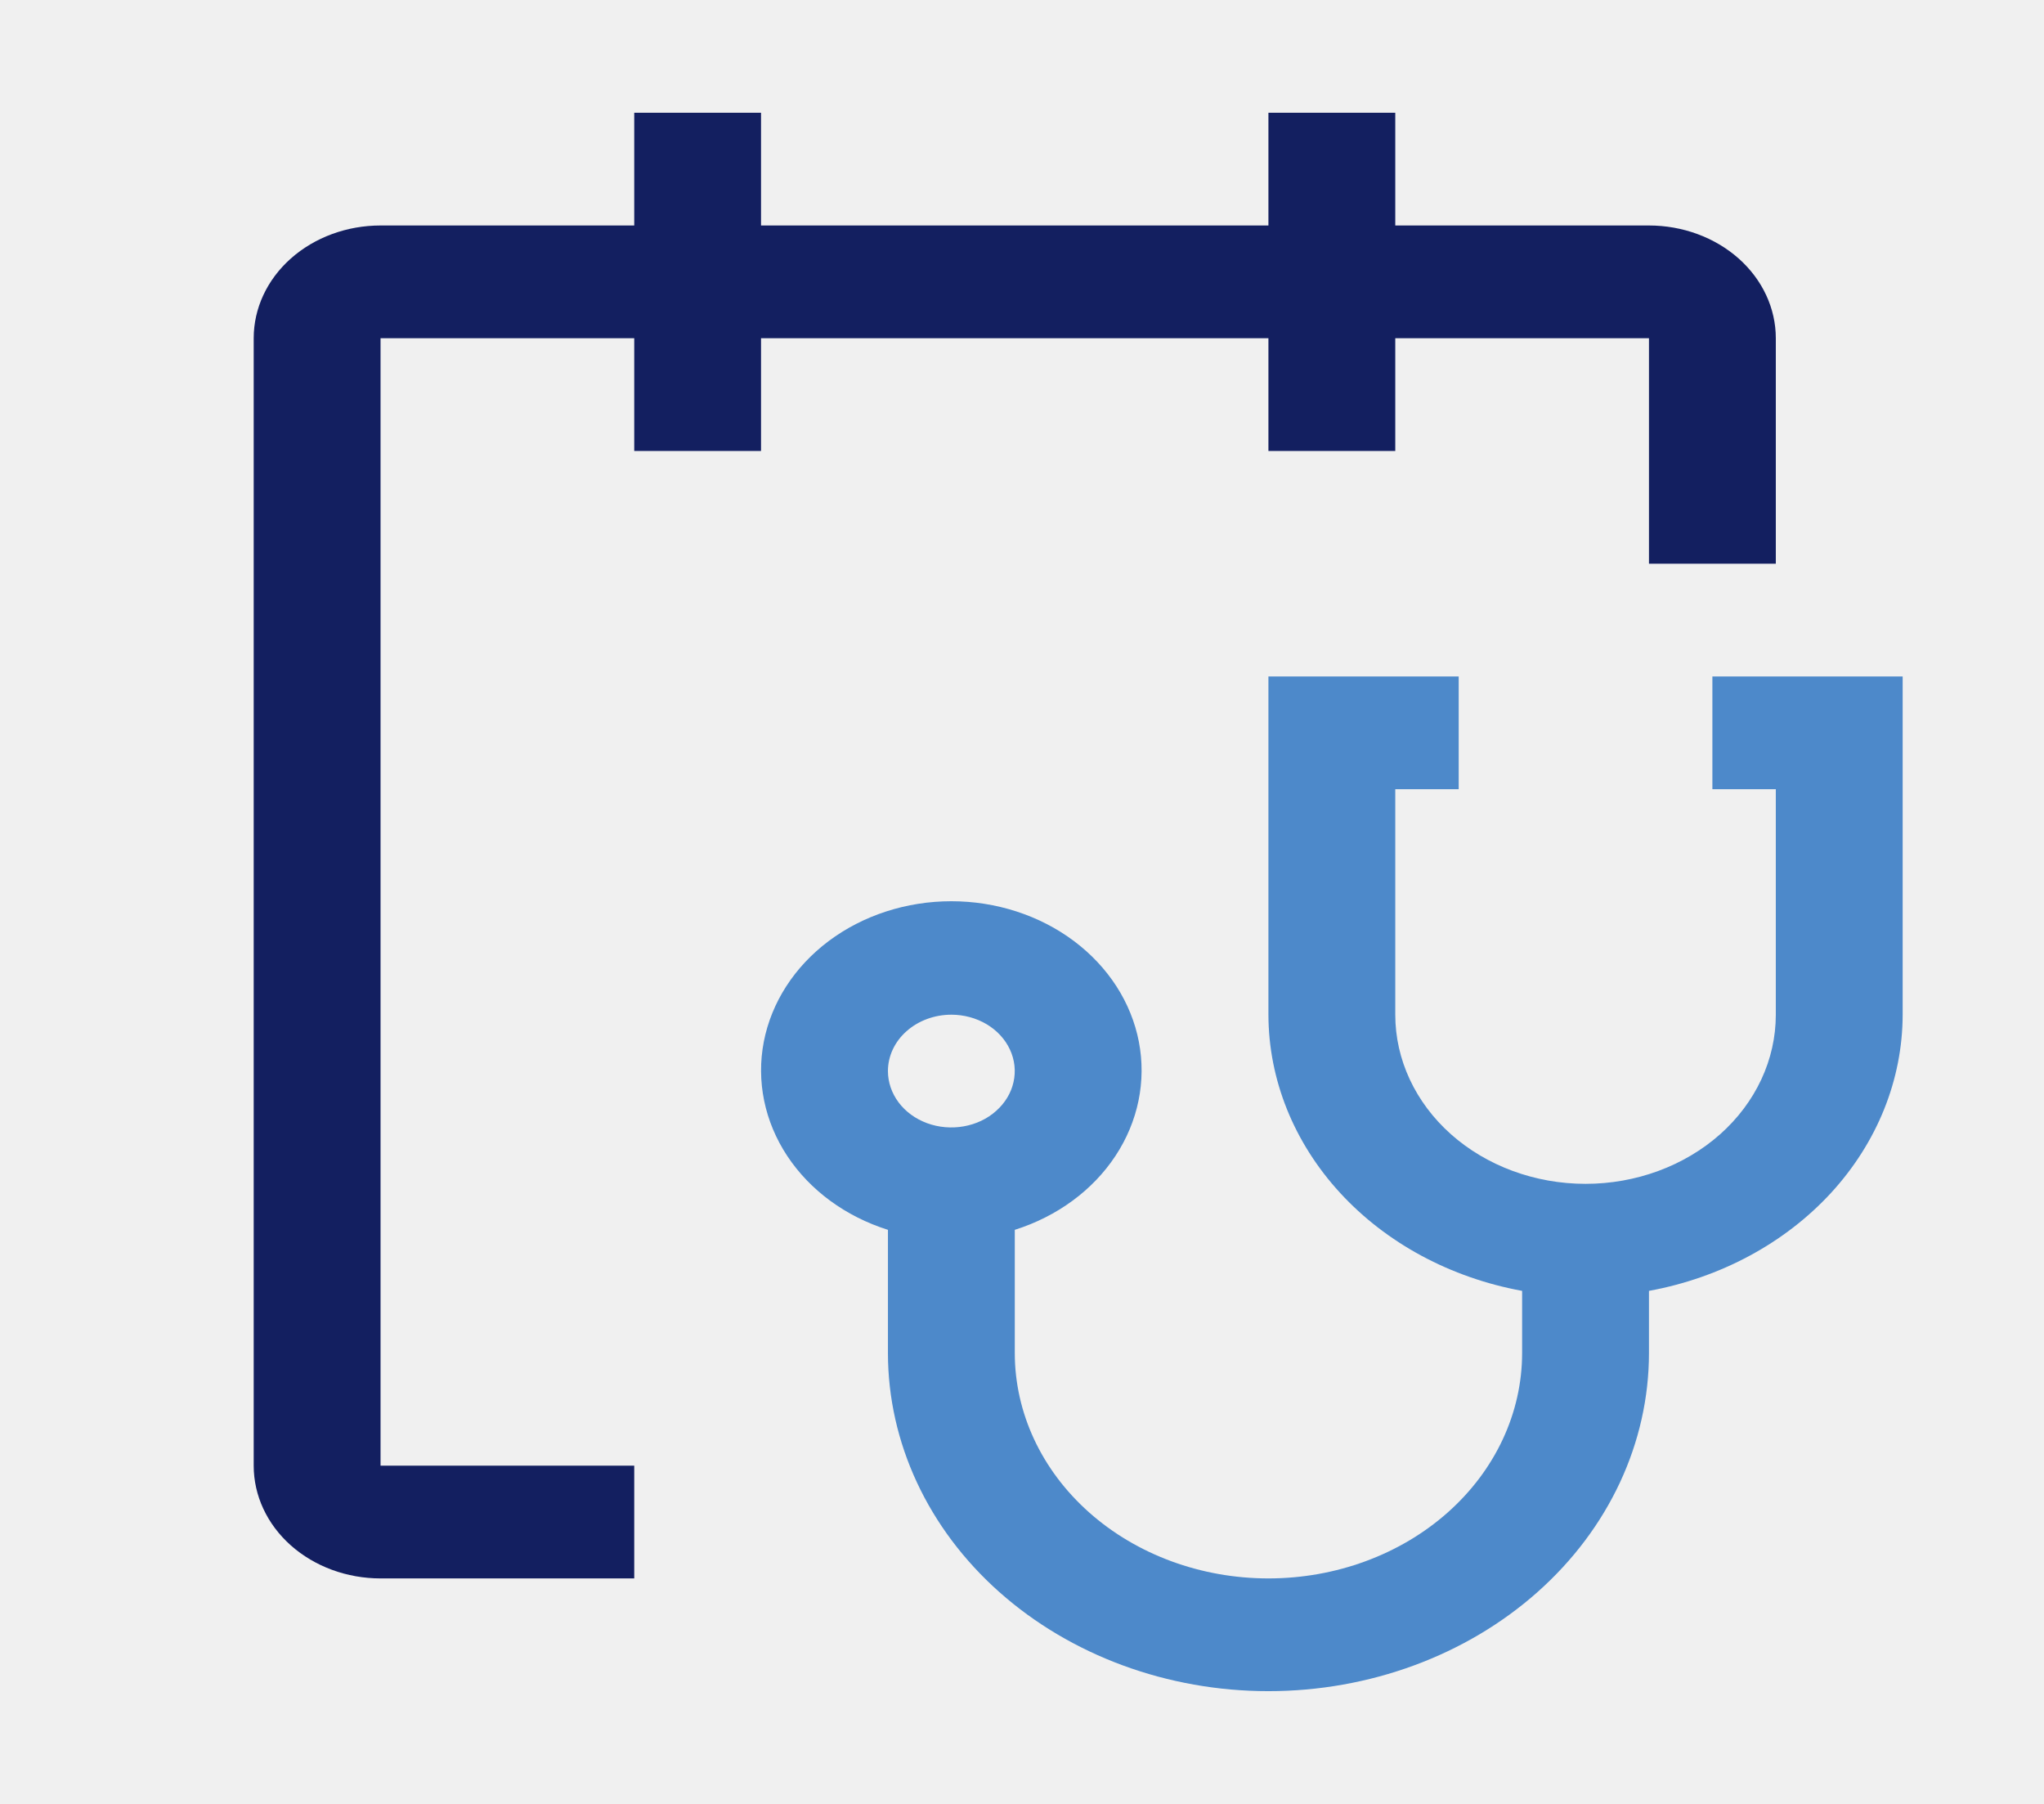
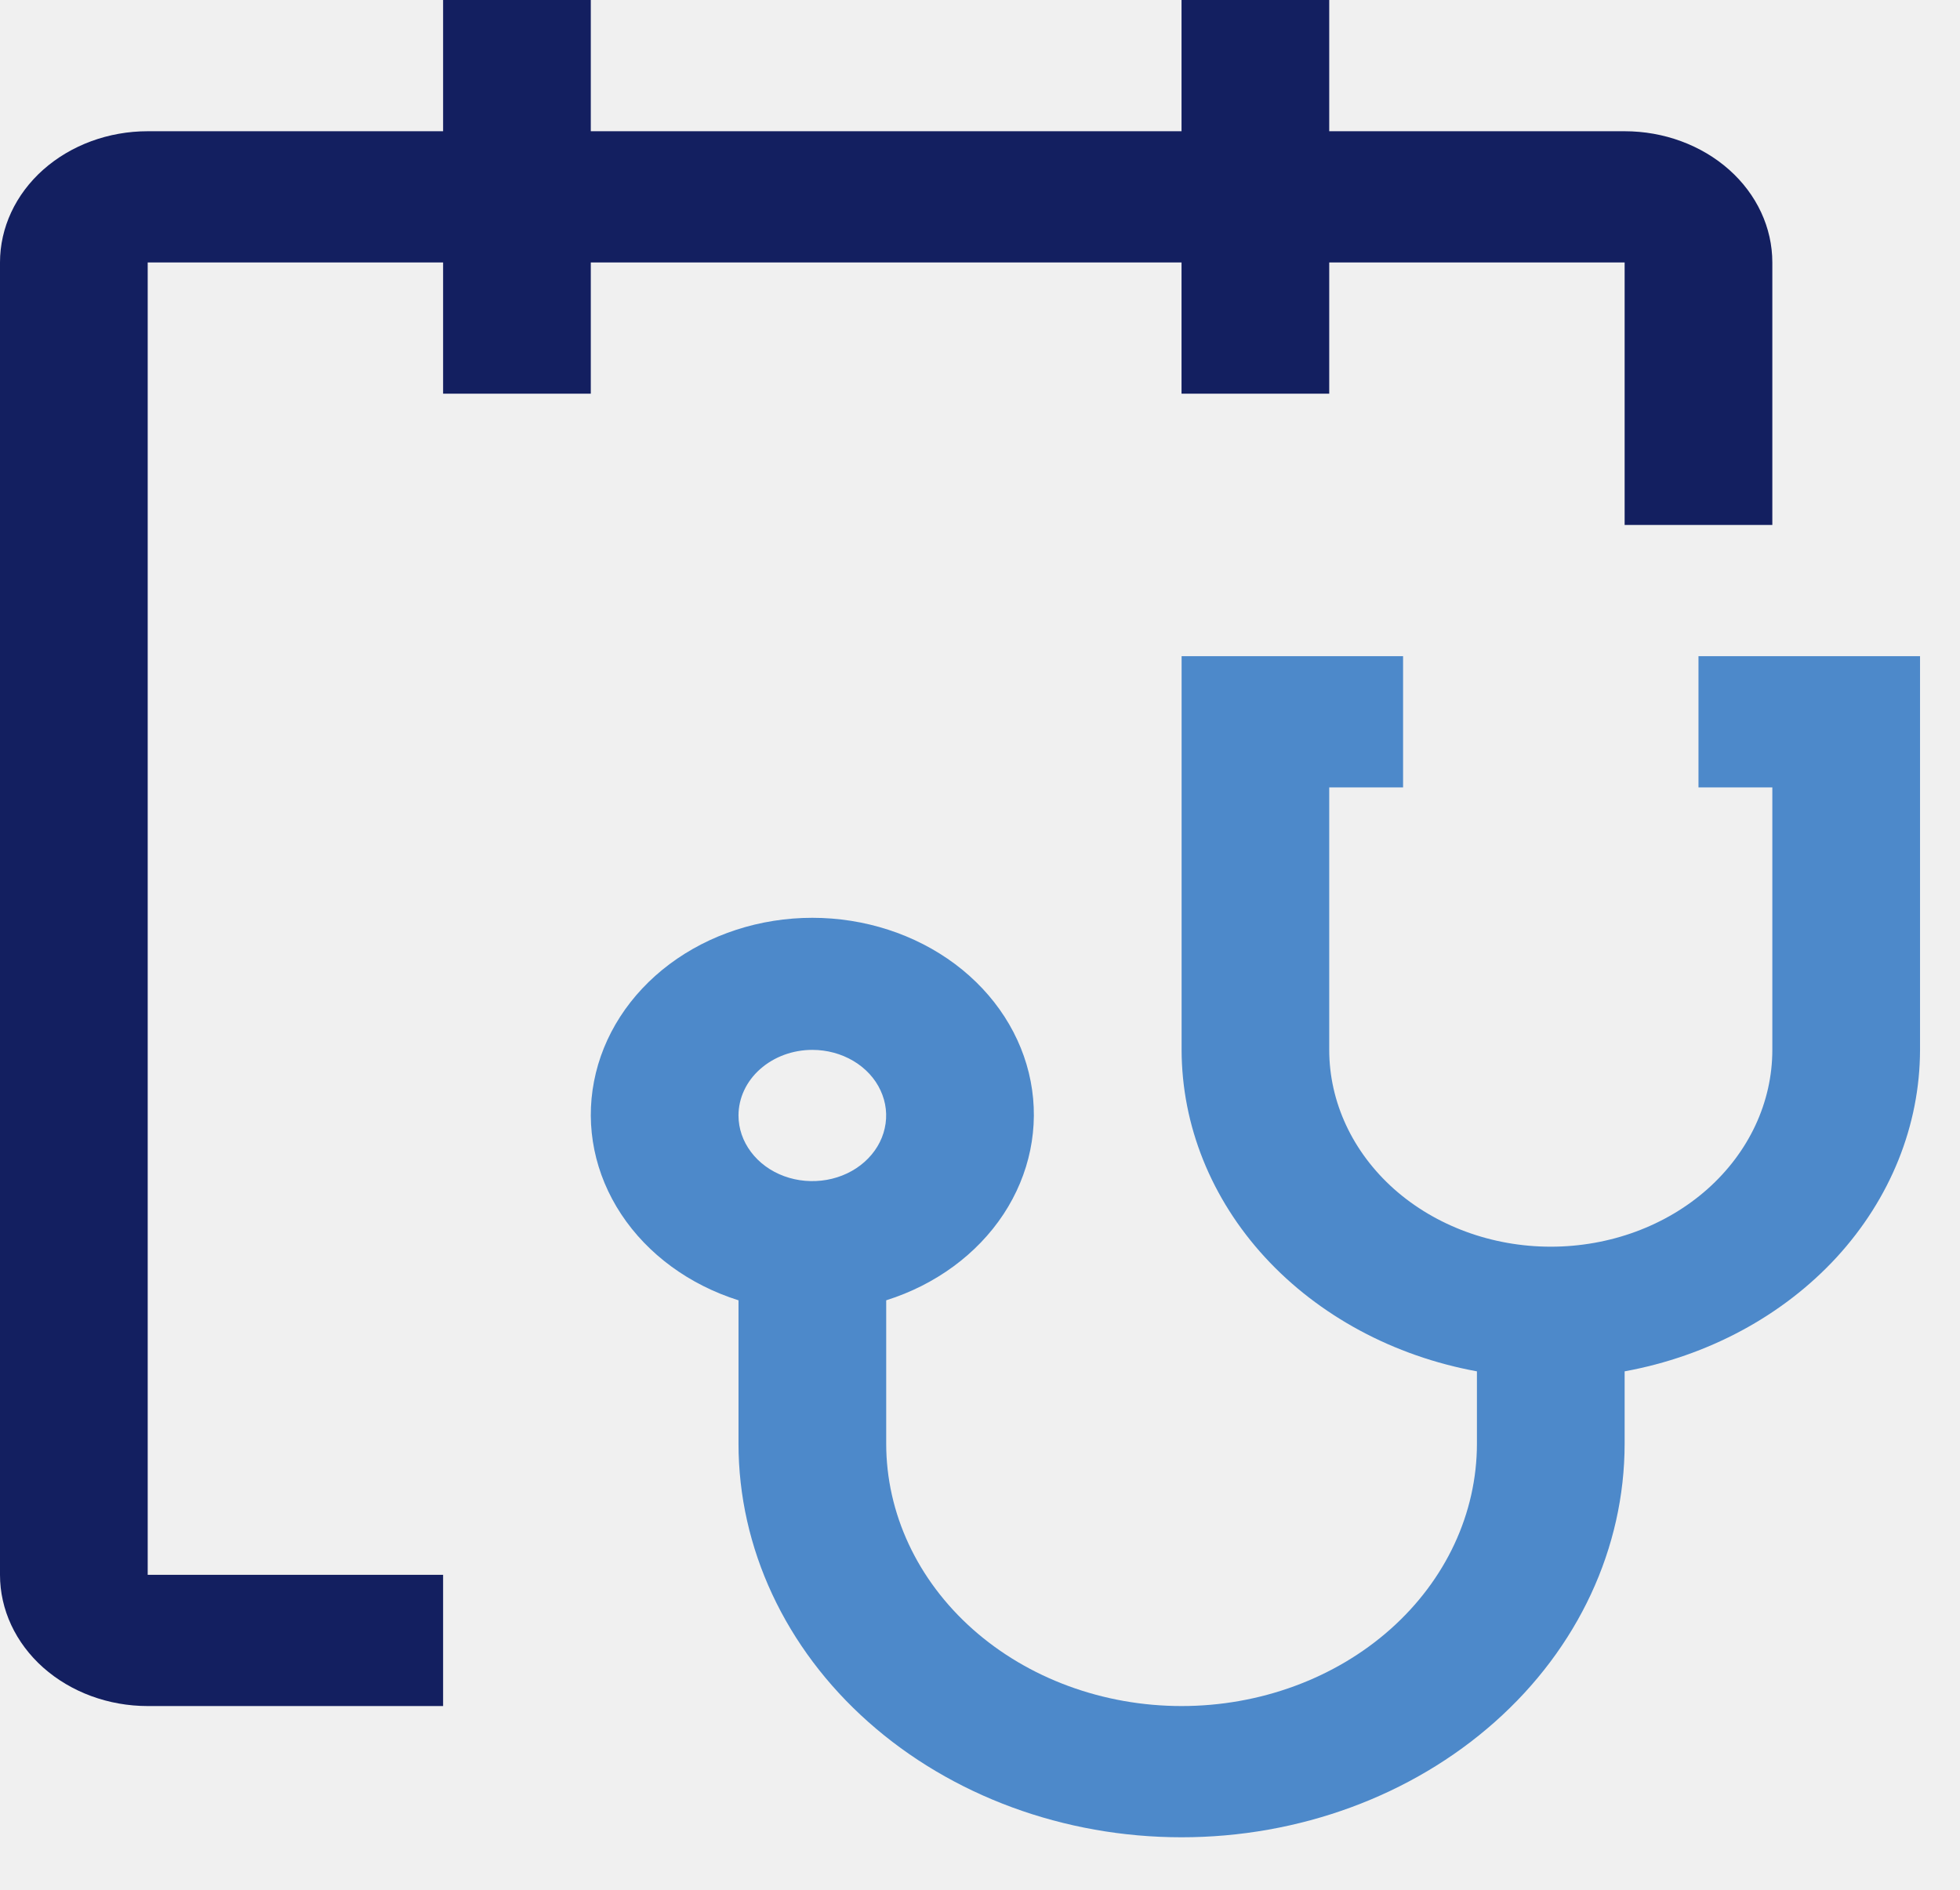
- <svg xmlns="http://www.w3.org/2000/svg" width="34" height="30" viewBox="0 0 34 30" fill="none">
-   <g clip-path="url(#clip0_2100_229)">
-     <path d="M28.484 11.25V13.125H29.539V16.875C29.539 17.621 29.206 18.336 28.612 18.864C28.018 19.391 27.213 19.688 26.374 19.688C25.535 19.688 24.73 19.391 24.136 18.864C23.543 18.336 23.209 17.621 23.209 16.875V13.125H24.264V11.25H21.099V16.875C21.101 17.955 21.522 19.001 22.291 19.838C23.059 20.674 24.129 21.25 25.319 21.468V22.5C25.319 23.495 24.875 24.448 24.083 25.152C23.292 25.855 22.218 26.25 21.099 26.25C19.98 26.25 18.907 25.855 18.116 25.152C17.324 24.448 16.88 23.495 16.88 22.5V20.453C17.583 20.231 18.177 19.796 18.554 19.224C18.932 18.652 19.07 17.979 18.944 17.325C18.818 16.671 18.435 16.078 17.864 15.65C17.294 15.223 16.571 14.988 15.825 14.988C15.078 14.988 14.355 15.223 13.785 15.65C13.214 16.078 12.832 16.671 12.705 17.325C12.579 17.979 12.717 18.652 13.095 19.224C13.473 19.796 14.066 20.231 14.77 20.453V22.5C14.77 23.992 15.437 25.423 16.623 26.477C17.811 27.532 19.421 28.125 21.099 28.125C22.778 28.125 24.388 27.532 25.575 26.477C26.762 25.423 27.429 23.992 27.429 22.5V21.468C28.619 21.25 29.689 20.674 30.458 19.838C31.226 19.001 31.647 17.955 31.649 16.875V11.25H28.484ZM15.825 16.875C16.033 16.875 16.237 16.93 16.411 17.033C16.584 17.136 16.719 17.282 16.799 17.454C16.879 17.625 16.9 17.814 16.859 17.995C16.819 18.177 16.718 18.344 16.57 18.475C16.423 18.607 16.235 18.696 16.03 18.732C15.826 18.768 15.614 18.75 15.421 18.679C15.228 18.608 15.063 18.488 14.947 18.333C14.832 18.179 14.77 17.998 14.77 17.812C14.77 17.564 14.881 17.325 15.079 17.15C15.276 16.974 15.545 16.875 15.825 16.875Z" fill="#4D89CA" />
-     <path d="M27.429 3.75H23.209V1.875H21.099V3.75H12.659V1.875H10.55V3.75H6.33C5.77 3.75 5.233 3.948 4.838 4.299C4.442 4.651 4.22 5.128 4.22 5.625V24.375C4.22 24.872 4.442 25.349 4.838 25.701C5.233 26.052 5.77 26.25 6.33 26.25H10.55V24.375H6.33V5.625H10.55V7.5H12.659V5.625H21.099V7.5H23.209V5.625H27.429V9.375H29.539V5.625C29.539 5.128 29.317 4.651 28.921 4.299C28.525 3.948 27.988 3.75 27.429 3.75Z" fill="#131F60" />
-   </g>
-   <defs>
-     <clipPath id="clip0_2100_229">
-       <rect width="33.759" height="30" fill="white" />
-     </clipPath>
-   </defs>
+ <svg xmlns="http://www.w3.org/2000/svg" width="28" height="27" viewBox="0 0 28 27" fill="none">
+   <path d="M24.264 9.375V11.25H25.319V15C25.319 15.746 24.986 16.461 24.392 16.989C23.799 17.516 22.994 17.812 22.154 17.812C21.315 17.812 20.51 17.516 19.916 16.989C19.323 16.461 18.989 15.746 18.989 15V11.25H20.044V9.375H16.88V15C16.882 16.08 17.302 17.126 18.071 17.963C18.84 18.799 19.909 19.375 21.099 19.593V20.625C21.099 21.62 20.655 22.573 19.863 23.277C19.072 23.98 17.999 24.375 16.88 24.375C15.761 24.375 14.687 23.98 13.896 23.277C13.104 22.573 12.66 21.62 12.66 20.625V18.578C13.364 18.356 13.957 17.921 14.335 17.349C14.712 16.777 14.85 16.104 14.724 15.45C14.598 14.796 14.216 14.203 13.645 13.775C13.074 13.348 12.351 13.113 11.605 13.113C10.858 13.113 10.136 13.348 9.565 13.775C8.994 14.203 8.612 14.796 8.486 15.45C8.359 16.104 8.497 16.777 8.875 17.349C9.253 17.921 9.846 18.356 10.55 18.578V20.625C10.55 22.117 11.217 23.548 12.404 24.602C13.591 25.657 15.201 26.25 16.88 26.25C18.558 26.25 20.168 25.657 21.355 24.602C22.543 23.548 23.209 22.117 23.209 20.625V19.593C24.4 19.375 25.469 18.799 26.238 17.963C27.006 17.126 27.427 16.08 27.429 15V9.375H24.264ZM11.605 15C11.813 15 12.017 15.055 12.191 15.158C12.364 15.261 12.5 15.407 12.579 15.579C12.659 15.75 12.68 15.938 12.639 16.12C12.599 16.302 12.498 16.469 12.351 16.6C12.203 16.732 12.015 16.821 11.811 16.857C11.606 16.893 11.394 16.875 11.201 16.804C11.008 16.733 10.844 16.613 10.728 16.458C10.612 16.304 10.55 16.123 10.55 15.938C10.55 15.689 10.661 15.45 10.859 15.275C11.057 15.099 11.325 15 11.605 15Z" fill="#4D89CA" />
+   <path d="M23.209 1.875H18.989V0H16.879V1.875H8.44V0H6.33V1.875H2.11C1.55 1.875 1.014 2.073 0.618 2.424C0.222 2.776 0 3.253 0 3.75V22.5C0 22.997 0.222 23.474 0.618 23.826C1.014 24.177 1.55 24.375 2.11 24.375H6.33V22.5H2.11V3.75H6.33V5.625H8.44V3.75H16.879V5.625H18.989V3.75H23.209V7.5H25.319V3.75C25.319 3.253 25.097 2.776 24.701 2.424C24.305 2.073 23.769 1.875 23.209 1.875Z" fill="#131F60" />
</svg>
